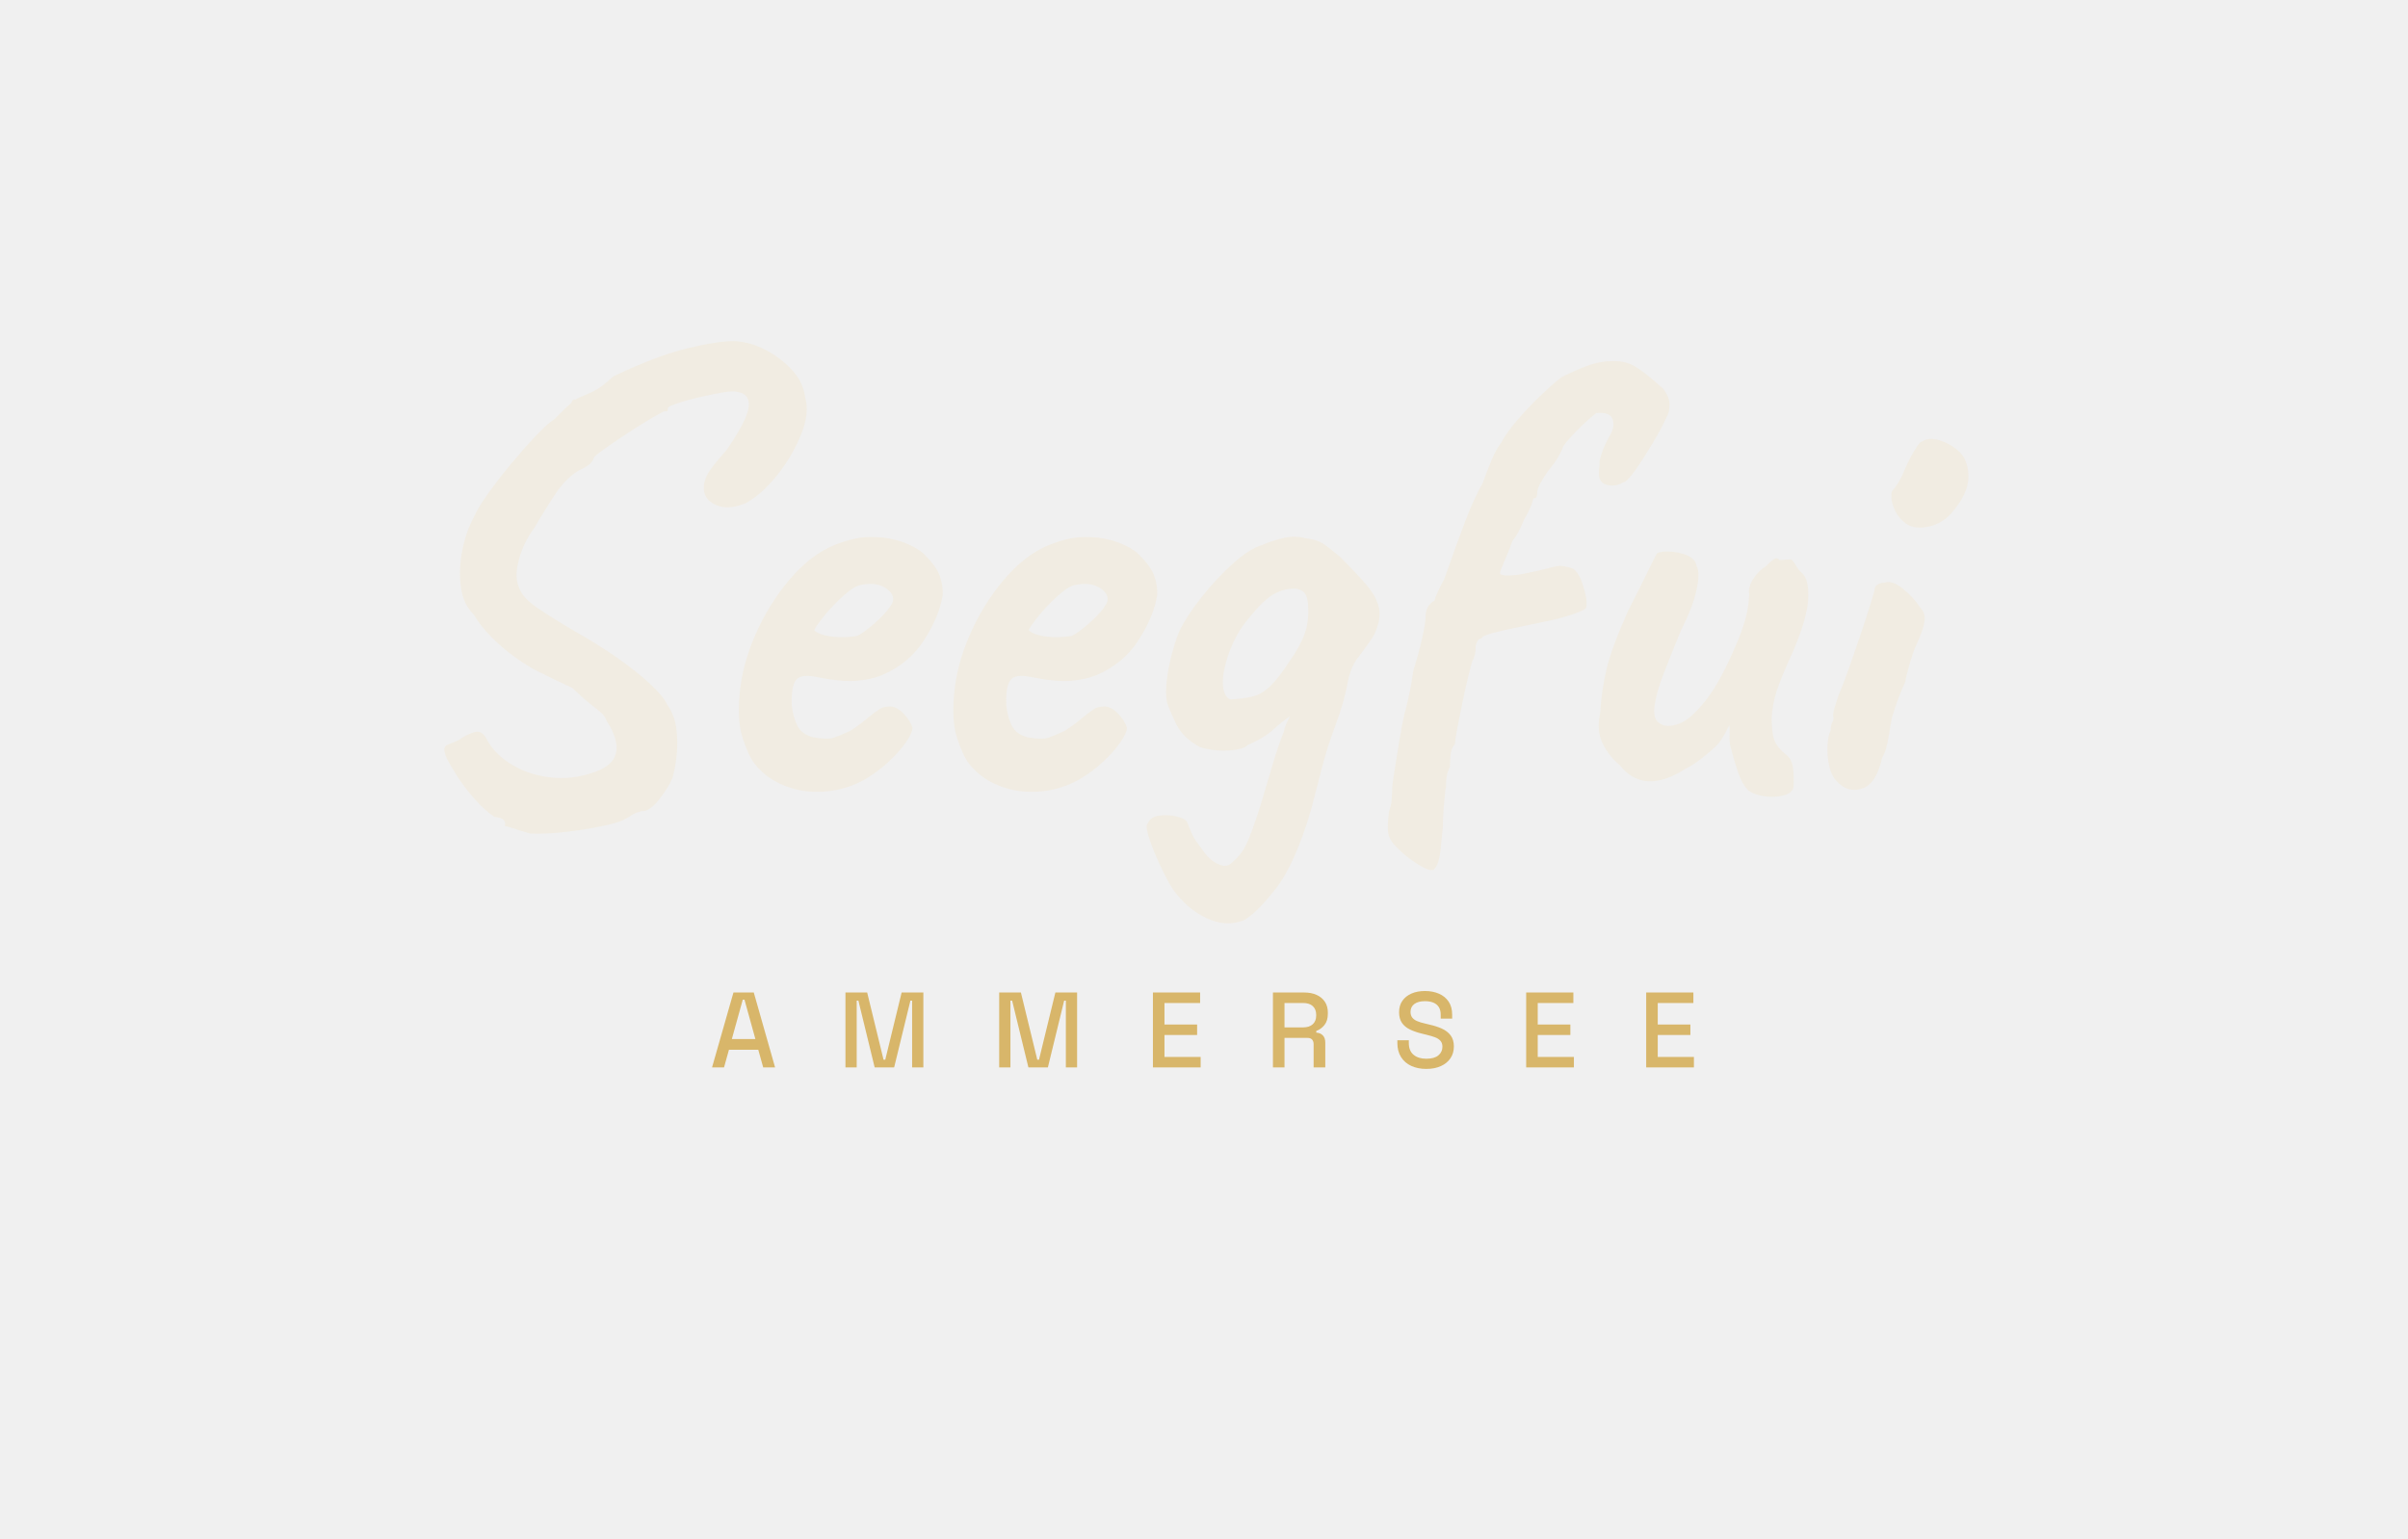
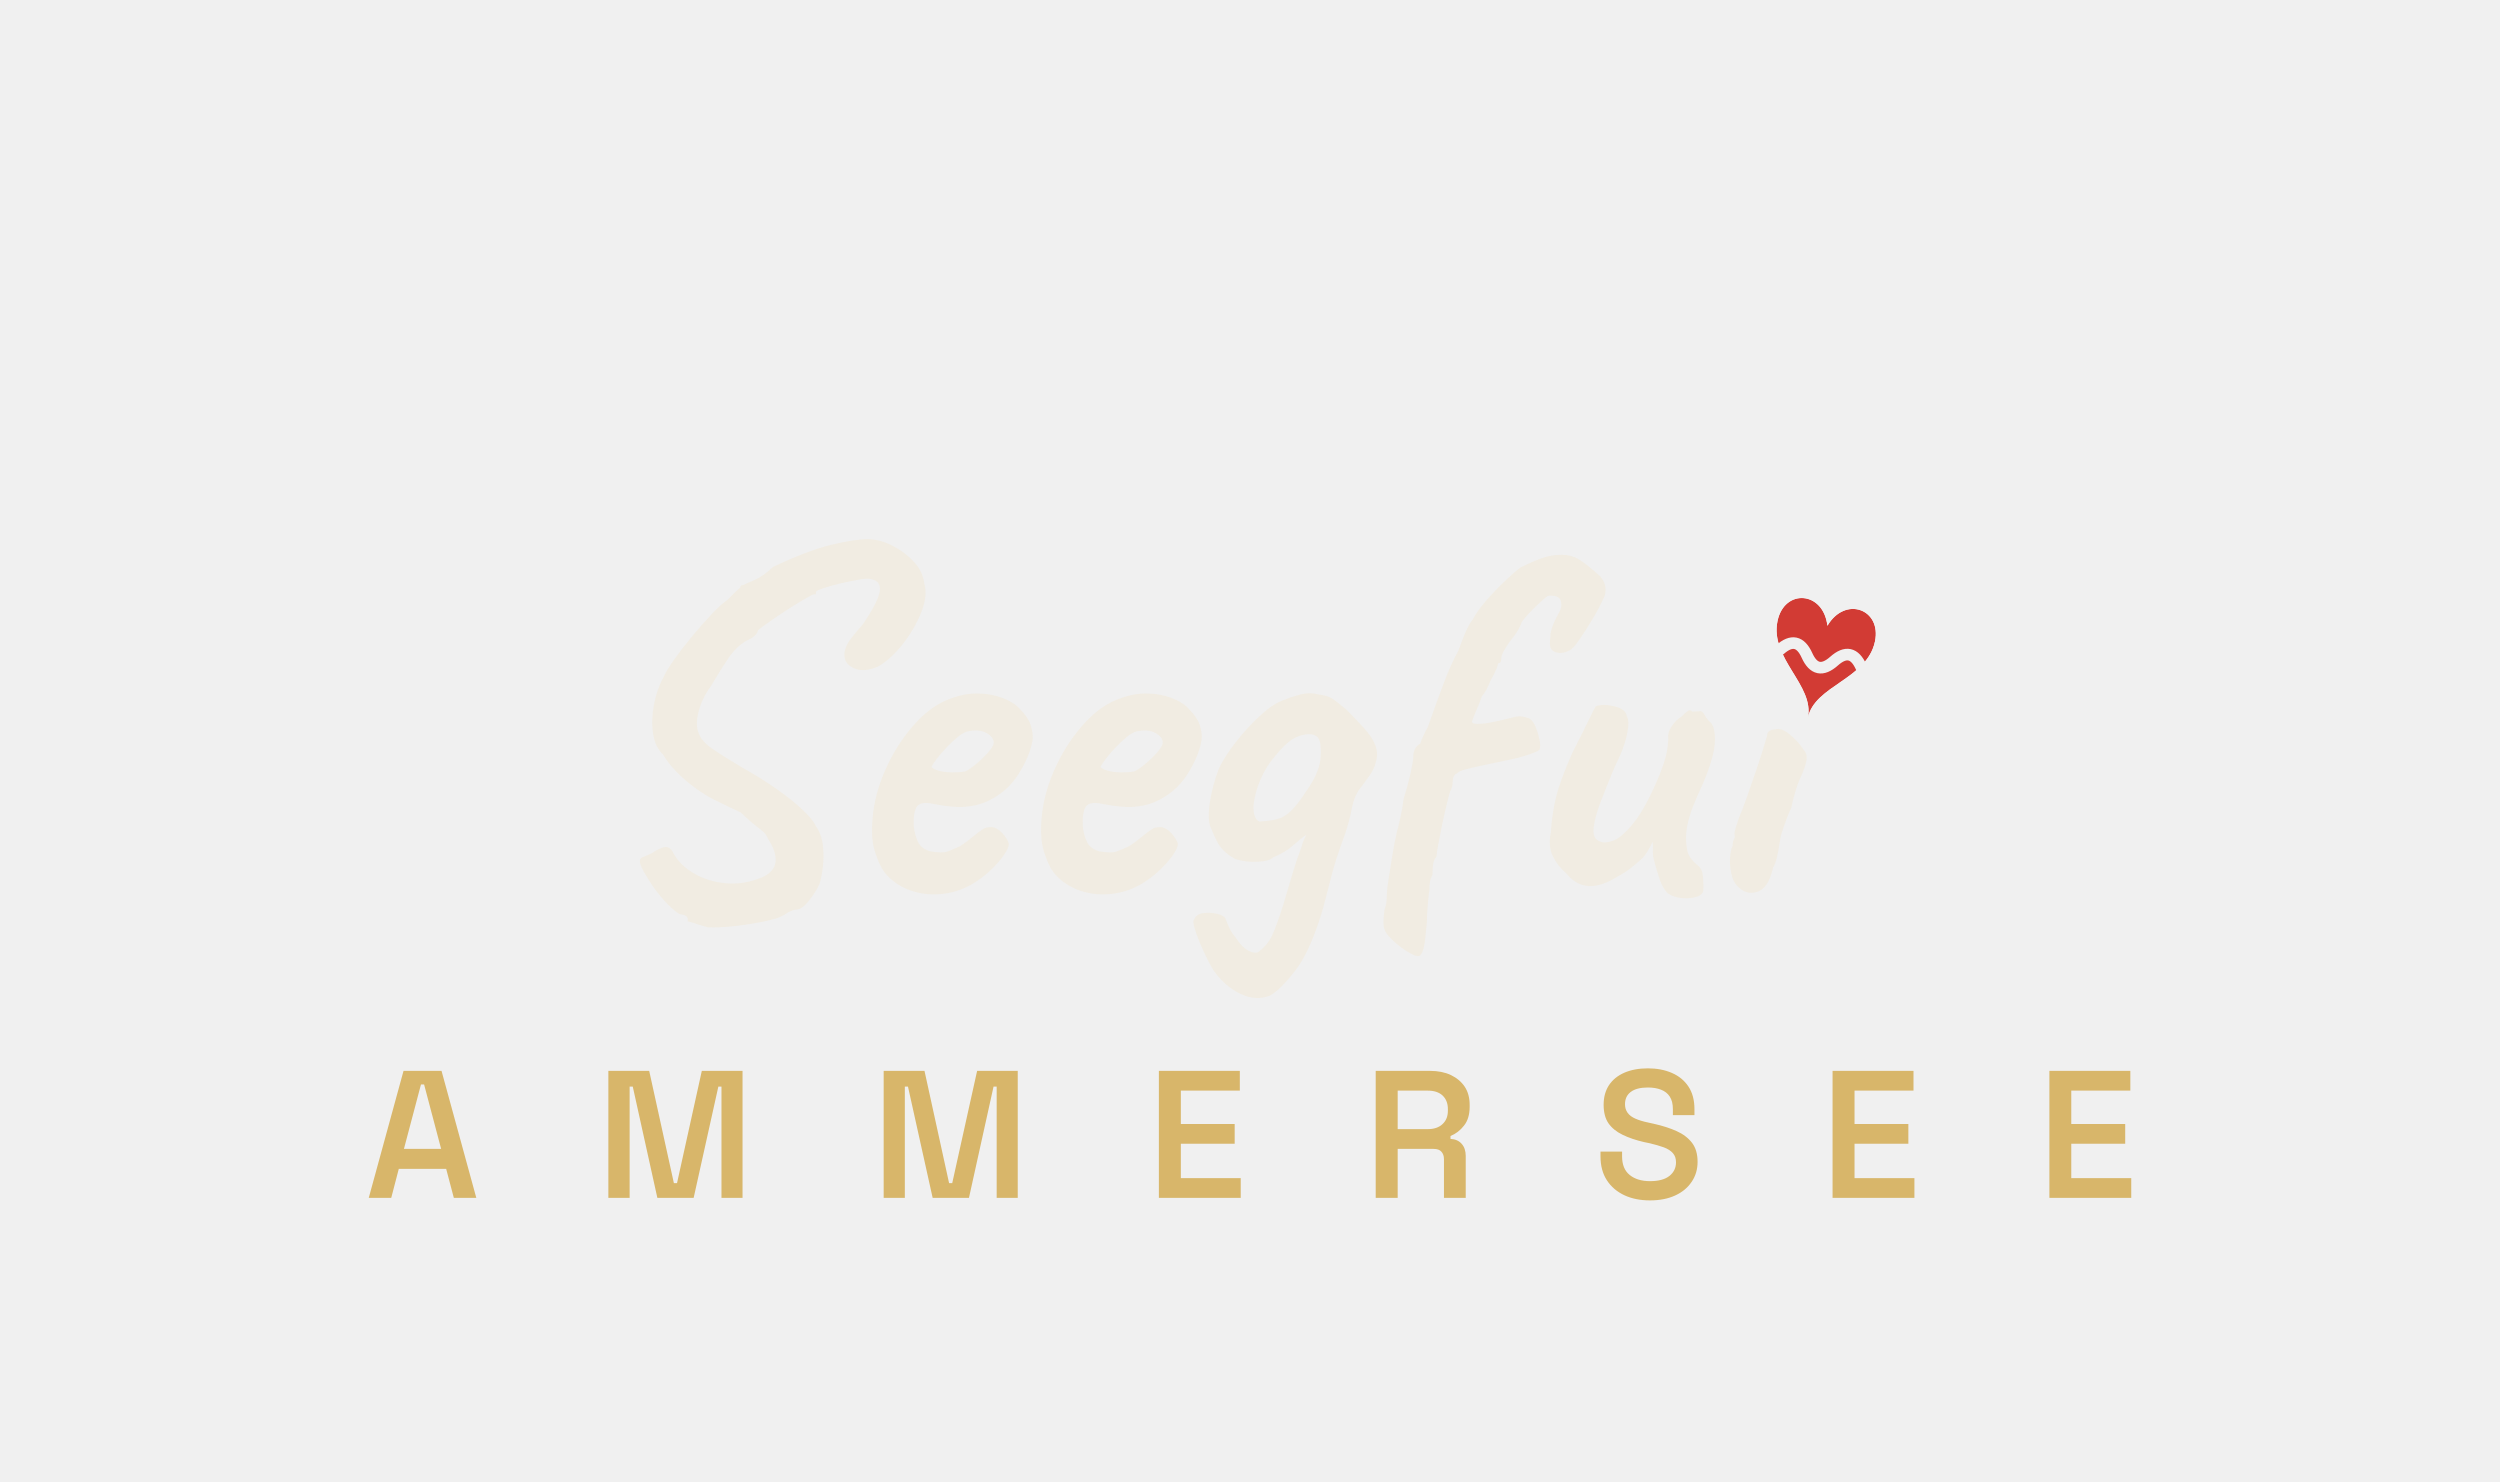
- <svg xmlns="http://www.w3.org/2000/svg" width="360" height="230" viewBox="0 0 360 230">
-   <g transform="translate(53.760,118.4)">
-     <path d="M25.536 6.240L25.536 6.240Q23.808 5.760 22.752 5.376L22.752 5.376L21.696 5.088Q21.888 4.608 21.552 4.224Q21.216 3.840 20.160 3.744L20.160 3.744Q18.720 2.784 17.184 1.056Q15.648-0.672 14.496-2.496Q13.344-4.320 12.960-5.184L12.960-5.184Q12.480-6.336 12.768-6.720L12.768-6.720Q12.864-6.912 13.056-7.008L13.056-7.008Q13.824-7.296 14.880-7.776L14.880-7.776Q15.936-8.544 17.136-8.928Q18.336-9.312 19.104-7.680L19.104-7.680Q20.352-5.472 22.992-3.936Q25.632-2.400 29.040-2.112Q32.448-1.824 35.904-3.264L35.904-3.264Q38.208-4.320 38.400-6.192Q38.592-8.064 36.960-10.560L36.960-10.560Q36.672-11.328 36.144-11.808Q35.616-12.288 34.608-13.056Q33.600-13.824 31.776-15.552L31.776-15.552Q30.336-16.224 29.136-16.800Q27.936-17.376 26.592-18.048L26.592-18.048Q25.056-18.816 23.136-20.208Q21.216-21.600 19.584-23.280Q17.952-24.960 17.088-26.496L17.088-26.496Q15.552-27.936 15.168-30.480Q14.784-33.024 15.312-35.904Q15.840-38.784 17.088-41.088L17.088-41.088Q17.664-42.432 19.200-44.592Q20.736-46.752 22.656-49.056Q24.576-51.360 26.352-53.232Q28.128-55.104 29.184-55.776L29.184-55.776Q29.952-56.544 30.816-57.408L30.816-57.408L31.680-58.176Q31.776-58.656 32.064-58.656L32.064-58.656L32.256-58.656Q32.736-58.944 34.368-59.616Q36-60.288 37.920-62.112L37.920-62.112Q44.352-65.184 48.864-66.288Q53.376-67.392 55.968-67.392L55.968-67.392Q58.368-67.296 60.672-66.096Q62.976-64.896 64.656-63.072Q66.336-61.248 66.624-58.944L66.624-58.944Q67.296-56.640 66-53.424Q64.704-50.208 62.448-47.376Q60.192-44.544 57.792-43.200L57.792-43.200Q55.104-42.048 53.232-42.912Q51.360-43.776 51.456-45.600L51.456-45.600Q51.456-46.368 51.984-47.424Q52.512-48.480 54.912-51.168L54.912-51.168Q57.984-55.680 58.176-57.600Q58.368-59.520 56.448-59.808L56.448-59.808Q55.872-60 54.240-59.712Q52.608-59.424 50.736-58.992Q48.864-58.560 47.472-58.080Q46.080-57.600 46.080-57.408L46.080-57.408L46.080-57.120Q46.080-57.024 45.984-56.928L45.984-56.928Q45.984-56.832 45.696-56.928L45.696-56.928Q45.504-56.928 44.400-56.304Q43.296-55.680 41.760-54.720Q40.224-53.760 38.736-52.752Q37.248-51.744 36.192-50.976Q35.136-50.208 35.040-50.016L35.040-50.016Q34.848-48.960 32.832-48.096L32.832-48.096Q30.912-46.944 29.472-44.832Q28.032-42.720 26.112-39.456L26.112-39.456Q24.480-37.248 23.808-34.704Q23.136-32.160 23.808-30.624L23.808-30.624Q24.288-29.088 26.448-27.600Q28.608-26.112 32.352-23.904L32.352-23.904Q35.616-22.080 38.496-20.064Q41.376-18.048 43.392-16.176Q45.408-14.304 45.984-13.056L45.984-13.056Q47.136-11.424 47.376-9.312Q47.616-7.200 47.376-5.232Q47.136-3.264 46.752-2.016L46.752-2.016Q46.080-0.480 44.688 1.248Q43.296 2.976 42.144 2.880L42.144 2.880Q41.088 3.168 40.560 3.552Q40.032 3.936 39.360 4.224L39.360 4.224Q38.688 4.608 36.192 5.136Q33.696 5.664 30.720 6Q27.744 6.336 25.536 6.240Z M75.648-1.920L75.648-1.920Q72.768-0.288 69.552-0.048Q66.336 0.192 63.552-0.912Q60.768-2.016 59.040-4.224L59.040-4.224Q58.080-5.472 57.216-8.208Q56.352-10.944 56.928-15.648L56.928-15.648Q57.504-20.064 59.664-24.576Q61.824-29.088 64.992-32.544Q68.160-36 71.904-37.248L71.904-37.248Q73.248-37.728 74.640-37.968Q76.032-38.208 78.336-38.016L78.336-38.016Q80.544-37.728 82.272-36.912Q84-36.096 84.768-35.136L84.768-35.136Q86.304-33.600 86.784-32.160Q87.264-30.720 87.168-29.376L87.168-29.376Q86.688-26.304 84.432-22.752Q82.176-19.200 78.144-17.472L78.144-17.472Q76.512-16.800 74.304-16.608Q72.096-16.416 68.256-17.184L68.256-17.184Q65.952-17.664 65.232-16.704Q64.512-15.744 64.608-12.960L64.608-12.960Q64.800-11.232 65.424-9.936Q66.048-8.640 67.776-8.160L67.776-8.160Q69.984-7.776 70.944-8.112Q71.904-8.448 73.344-9.120L73.344-9.120Q74.112-9.600 74.880-10.176L74.880-10.176L76.320-11.328Q76.992-11.904 77.472-12.192L77.472-12.192Q77.952-12.576 78.432-12.672Q78.912-12.768 79.392-12.768L79.392-12.768Q80.448-12.672 81.408-11.616Q82.368-10.560 82.656-9.600L82.656-9.600Q82.656-8.832 81.696-7.440Q80.736-6.048 79.152-4.560Q77.568-3.072 75.648-1.920ZM74.400-23.328L74.400-23.328Q75.072-23.616 76.368-24.672Q77.664-25.728 78.720-26.928Q79.776-28.128 79.776-28.800L79.776-28.800Q79.776-29.856 78.384-30.624Q76.992-31.392 74.784-30.912L74.784-30.912Q74.016-30.720 72.960-29.856Q71.904-28.992 70.848-27.888Q69.792-26.784 69.024-25.776Q68.256-24.768 67.968-24.192L67.968-24.192Q68.352-23.712 69.504-23.424Q70.656-23.136 72.048-23.136Q73.440-23.136 74.400-23.328Z M107.712-1.920L107.712-1.920Q104.832-0.288 101.616-0.048Q98.400 0.192 95.616-0.912Q92.832-2.016 91.104-4.224L91.104-4.224Q90.144-5.472 89.280-8.208Q88.416-10.944 88.992-15.648L88.992-15.648Q89.568-20.064 91.728-24.576Q93.888-29.088 97.056-32.544Q100.224-36 103.968-37.248L103.968-37.248Q105.312-37.728 106.704-37.968Q108.096-38.208 110.400-38.016L110.400-38.016Q112.608-37.728 114.336-36.912Q116.064-36.096 116.832-35.136L116.832-35.136Q118.368-33.600 118.848-32.160Q119.328-30.720 119.232-29.376L119.232-29.376Q118.752-26.304 116.496-22.752Q114.240-19.200 110.208-17.472L110.208-17.472Q108.576-16.800 106.368-16.608Q104.160-16.416 100.320-17.184L100.320-17.184Q98.016-17.664 97.296-16.704Q96.576-15.744 96.672-12.960L96.672-12.960Q96.864-11.232 97.488-9.936Q98.112-8.640 99.840-8.160L99.840-8.160Q102.048-7.776 103.008-8.112Q103.968-8.448 105.408-9.120L105.408-9.120Q106.176-9.600 106.944-10.176L106.944-10.176L108.384-11.328Q109.056-11.904 109.536-12.192L109.536-12.192Q110.016-12.576 110.496-12.672Q110.976-12.768 111.456-12.768L111.456-12.768Q112.512-12.672 113.472-11.616Q114.432-10.560 114.720-9.600L114.720-9.600Q114.720-8.832 113.760-7.440Q112.800-6.048 111.216-4.560Q109.632-3.072 107.712-1.920ZM106.464-23.328L106.464-23.328Q107.136-23.616 108.432-24.672Q109.728-25.728 110.784-26.928Q111.840-28.128 111.840-28.800L111.840-28.800Q111.840-29.856 110.448-30.624Q109.056-31.392 106.848-30.912L106.848-30.912Q106.080-30.720 105.024-29.856Q103.968-28.992 102.912-27.888Q101.856-26.784 101.088-25.776Q100.320-24.768 100.032-24.192L100.032-24.192Q100.416-23.712 101.568-23.424Q102.720-23.136 104.112-23.136Q105.504-23.136 106.464-23.328Z M132.192 19.200L132.192 19.200Q129.504 20.256 126.576 18.864Q123.648 17.472 121.536 14.496L121.536 14.496Q121.152 13.920 120.384 12.432Q119.616 10.944 118.896 9.216Q118.176 7.488 117.840 6.240Q117.504 4.992 117.792 4.800L117.792 4.800Q118.176 3.744 119.520 3.552Q120.864 3.360 122.208 3.696Q123.552 4.032 123.744 4.608L123.744 4.608Q124.032 5.280 124.320 6Q124.608 6.720 125.040 7.344Q125.472 7.968 125.856 8.448L125.856 8.448Q126.912 10.080 128.160 10.704Q129.408 11.328 130.080 10.848L130.080 10.848Q131.712 9.600 132.528 7.920Q133.344 6.240 134.688 2.016L134.688 2.016Q135.744-1.536 136.512-4.128Q137.280-6.720 138.144-8.928L138.144-8.928Q138.432-10.080 138.912-10.944L138.912-10.944Q139.008-11.136 139.104-11.328L139.104-11.328Q137.760-10.368 136.704-9.408L136.704-9.408Q135.264-8.064 132.768-7.008L132.768-7.008Q132.192-6.336 129.936-6.192Q127.680-6.048 125.568-6.720L125.568-6.720Q124.224-7.488 123.408-8.304Q122.592-9.120 122.064-10.176Q121.536-11.232 120.960-12.672L120.960-12.672Q120.288-14.112 120.768-17.376Q121.248-20.640 122.496-23.904L122.496-23.904Q123.648-26.304 125.856-29.088Q128.064-31.872 130.560-34.128Q133.056-36.384 135.072-36.960L135.072-36.960Q135.840-37.344 137.760-37.872Q139.680-38.400 141.408-37.920L141.408-37.920Q143.040-37.728 143.904-37.200Q144.768-36.672 146.688-35.040L146.688-35.040Q147.936-33.792 149.760-31.824Q151.584-29.856 152.064-28.512L152.064-28.512Q152.736-27.072 152.352-25.392Q151.968-23.712 151.008-22.464L151.008-22.464Q150.144-21.216 149.184-19.968Q148.224-18.720 147.744-16.512L147.744-16.512Q147.264-13.632 145.920-10.032Q144.576-6.432 143.808-3.360L143.808-3.360L142.272 2.592Q139.872 10.752 136.992 14.448Q134.112 18.144 132.192 19.200ZM130.176-13.824L130.176-13.824Q132.096-13.920 133.488-14.256Q134.880-14.592 136.128-15.792Q137.376-16.992 139.008-19.488L139.008-19.488Q140.640-21.792 141.312-23.712Q141.984-25.632 141.792-28.032L141.792-28.032Q141.696-29.568 140.928-30.048Q140.160-30.528 138.912-30.336L138.912-30.336Q137.088-30.048 135.648-28.848Q134.208-27.648 132.288-25.152L132.288-25.152Q130.848-23.232 129.888-20.544L129.888-20.544Q128.928-17.664 129.072-15.936Q129.216-14.208 130.176-13.824Z M160.608 11.616L160.608 11.616Q160.032 12 158.016 10.704Q156.000 9.408 154.656 7.872L154.656 7.872Q153.984 7.104 153.792 6.240Q153.600 5.376 153.888 2.976L153.888 2.976Q154.272 1.920 154.320 0.960Q154.368 0 154.368-0.384L154.368-0.384Q154.368-0.960 154.704-3.072Q155.040-5.184 155.424-7.536Q155.808-9.888 156.096-11.136L156.096-11.136Q156.096-11.232 156.240-11.808Q156.384-12.384 156.480-12.672L156.480-12.672Q156.672-13.536 156.960-14.784Q157.248-16.032 157.536-18.144L157.536-18.144Q158.304-20.544 158.832-22.896Q159.360-25.248 159.360-26.112L159.360-26.112Q159.360-27.840 160.704-28.608L160.704-28.608Q160.800-29.088 161.280-30.096Q161.760-31.104 162.144-31.776L162.144-31.776Q164.064-37.248 165.312-40.512Q166.560-43.776 167.904-46.176L167.904-46.176Q168.480-47.808 169.200-49.536Q169.920-51.264 170.688-52.224L170.688-52.224Q171.360-53.568 173.040-55.536Q174.720-57.504 176.640-59.328Q178.560-61.152 179.712-62.016L179.712-62.016Q181.824-63.072 183.648-63.744Q185.472-64.416 187.488-64.416L187.488-64.416Q189.312-64.416 190.704-63.600Q192.096-62.784 194.880-60.288L194.880-60.288Q195.840-59.040 195.840-57.888Q195.840-56.736 195.360-55.968L195.360-55.968Q194.688-54.432 193.344-52.176Q192-49.920 190.752-48.144Q189.504-46.368 188.928-46.272L188.928-46.272Q187.776-45.600 186.528-45.888Q185.280-46.176 185.280-47.616L185.280-47.616Q185.280-48.288 185.376-48.864L185.376-48.864L185.376-49.440Q185.664-50.688 186.096-51.648Q186.528-52.608 186.912-53.280L186.912-53.280Q187.680-54.528 187.344-55.680Q187.008-56.832 184.896-56.640L184.896-56.640Q184.608-56.448 183.792-55.728Q182.976-55.008 182.064-54.096Q181.152-53.184 180.480-52.368Q179.808-51.552 179.808-51.264L179.808-51.264L179.328-50.304Q178.752-49.248 177.696-48L177.696-48Q177.024-47.040 176.544-46.176Q176.064-45.312 176.064-44.832L176.064-44.832Q176.064-44.448 175.968-44.160Q175.872-43.872 175.488-43.872L175.488-43.872L175.200-42.912Q174.816-41.952 174.048-40.608L174.048-40.608Q173.664-39.648 173.232-38.832Q172.800-38.016 172.416-37.632L172.416-37.632L172.320-37.440L171.936-36.384Q171.456-35.232 170.976-34.080Q170.496-32.928 170.496-32.736L170.496-32.736Q170.496-32.352 171.648-32.352Q172.800-32.352 174.432-32.688Q176.064-33.024 177.600-33.408L177.600-33.408Q178.944-33.792 179.520-33.792Q180.096-33.792 181.344-33.408L181.344-33.408Q182.112-32.928 182.592-31.728Q183.072-30.528 183.312-29.328Q183.552-28.128 183.360-27.552L183.360-27.552Q183.264-27.168 181.200-26.496Q179.136-25.824 177.120-25.440L177.120-25.440Q175.392-25.056 173.232-24.624Q171.072-24.192 169.440-23.760Q167.808-23.328 167.712-22.944L167.712-22.944Q167.328-22.944 167.088-22.464Q166.848-21.984 166.848-21.600L166.848-21.600Q166.848-20.352 166.368-19.584L166.368-19.584Q166.176-19.008 165.744-17.232Q165.312-15.456 164.880-13.392Q164.448-11.328 164.112-9.552Q163.776-7.776 163.776-7.200L163.776-7.200Q163.200-6.528 163.104-5.520Q163.008-4.512 163.008-3.744L163.008-3.744Q162.624-2.976 162.528-2.352Q162.432-1.728 162.432-1.344L162.432-1.344L162.432-0.960Q162.432-0.672 162.336-0.384L162.336-0.384Q162.240 0.576 162.096 2.160Q161.952 3.744 161.952 5.280L161.952 5.280L161.664 8.064Q161.568 9.312 161.328 10.224Q161.088 11.136 160.608 11.616Z M207.648-0.192L207.648-0.192Q206.688-1.152 206.112-2.832Q205.536-4.512 204.960-6.720L204.960-6.720Q204.768-7.488 204.816-8.448Q204.864-9.408 204.768-9.984L204.768-9.984Q204.480-9.312 203.856-8.256Q203.232-7.200 202.656-6.720L202.656-6.720Q202.272-6.336 200.928-5.232Q199.584-4.128 198.240-3.456L198.240-3.456Q195.072-1.440 192.624-1.584Q190.176-1.728 188.352-4.032L188.352-4.032Q186.816-5.280 185.856-7.200Q184.896-9.120 185.472-11.808L185.472-11.808Q185.664-15.168 186.432-18.384Q187.200-21.600 189.600-26.976L189.600-26.976Q191.616-30.912 192.672-33.120Q193.728-35.328 194.016-35.712L194.016-35.712Q195.456-36.192 197.568-35.664Q199.680-35.136 199.872-33.792L199.872-33.792Q200.448-32.832 199.872-30.192Q199.296-27.552 197.568-24.192L197.568-24.192Q196.224-20.928 195.024-17.856Q193.824-14.784 193.584-12.672Q193.344-10.560 194.688-10.080L194.688-10.080Q195.552-9.600 197.232-10.176Q198.912-10.752 201.216-13.632Q203.520-16.512 206.112-22.752L206.112-22.752Q206.880-24.672 207.264-26.160Q207.648-27.648 207.744-29.472L207.744-29.472Q207.552-30.624 208.368-31.872Q209.184-33.120 210.336-33.792L210.336-33.792Q210.720-34.272 211.392-34.752L211.392-34.752Q211.872-35.040 212.064-34.848L212.064-34.848Q212.160-34.848 212.256-34.656L212.256-34.656L213.792-34.752Q214.176-34.848 214.656-33.984Q215.136-33.120 215.616-32.736L215.616-32.736Q216.672-31.872 216.576-28.992Q216.480-26.112 214.272-20.928L214.272-20.928Q212.448-16.992 211.824-14.976Q211.200-12.960 211.104-11.040L211.104-11.040Q211.104-9.312 211.392-8.112Q211.680-6.912 213.120-5.664L213.120-5.664Q214.176-4.992 214.320-3.408Q214.464-1.824 214.368-0.672L214.368-0.672Q214.176 0.192 212.880 0.528Q211.584 0.864 210.096 0.672Q208.608 0.480 207.648-0.192Z M220.800-1.632L220.800-1.632Q220.032-2.400 219.696-3.936Q219.360-5.472 219.456-6.960Q219.552-8.448 219.936-9.216L219.936-9.216Q219.936-9.984 220.176-10.416Q220.416-10.848 220.320-11.232L220.320-11.232Q220.224-11.616 220.512-12.576Q220.800-13.536 221.088-14.400L221.088-14.400Q221.760-15.936 222.624-18.384Q223.488-20.832 224.352-23.376Q225.216-25.920 225.792-27.792Q226.368-29.664 226.464-30.048L226.464-30.048Q226.464-31.200 228-31.296L228-31.296Q229.152-31.680 230.784-30.336Q232.416-28.992 233.376-27.456L233.376-27.456Q234.144-26.688 233.952-25.440Q233.760-24.192 232.704-21.888L232.704-21.888Q232.320-21.120 231.792-19.344Q231.264-17.568 231.072-16.416L231.072-16.416Q230.688-15.648 230.160-14.256Q229.632-12.864 229.248-11.616L229.248-11.616Q229.056-11.136 228.864-9.840Q228.672-8.544 228.384-7.200Q228.096-5.856 227.616-5.088L227.616-5.088Q226.752-1.152 224.592-0.480Q222.432 0.192 220.800-1.632ZM231.168-40.128L231.168-40.128Q230.112-40.896 229.584-42Q229.056-43.104 229.008-43.968Q228.960-44.832 229.152-45.024L229.152-45.024Q230.112-46.080 230.832-47.808Q231.552-49.536 232.416-50.976L232.416-50.976Q232.608-51.264 232.944-51.792Q233.280-52.320 233.664-52.416L233.664-52.416Q234.816-53.184 236.880-52.320Q238.944-51.456 239.904-49.920L239.904-49.920Q240.768-48.096 240.432-46.176Q240.096-44.256 238.368-42.144L238.368-42.144Q236.928-40.224 234.720-39.696Q232.512-39.168 231.168-40.128Z" fill="#f1ece2" />
-   </g>
-   <g transform="translate(106.116,159.6)">
-     <path d="M2.128 0L0.336 0L3.536-11.200L6.576-11.200L9.760 0L7.984 0L7.248-2.640L2.864-2.640L2.128 0ZM4.928-10.128L3.296-4.240L6.816-4.240L5.184-10.128L4.928-10.128Z M21.960 0L20.280 0L20.280-11.200L23.528-11.200L25.976-1.152L26.232-1.152L28.680-11.200L31.928-11.200L31.928 0L30.248 0L30.248-9.984L29.992-9.984L27.560 0L24.648 0L22.216-9.984L21.960-9.984L21.960 0Z M44.944 0L43.264 0L43.264-11.200L46.512-11.200L48.960-1.152L49.216-1.152L51.664-11.200L54.912-11.200L54.912 0L53.232 0L53.232-9.984L52.976-9.984L50.544 0L47.632 0L45.200-9.984L44.944-9.984L44.944 0Z M73.384 0L66.248 0L66.248-11.200L73.304-11.200L73.304-9.632L67.976-9.632L67.976-6.416L72.856-6.416L72.856-4.848L67.976-4.848L67.976-1.568L73.384-1.568L73.384 0Z M85.920 0L84.192 0L84.192-11.200L88.896-11.200Q89.936-11.200 90.728-10.840Q91.520-10.480 91.960-9.808Q92.400-9.136 92.400-8.208L92.400-8.208L92.400-8.032Q92.400-6.976 91.896-6.344Q91.392-5.712 90.672-5.456L90.672-5.456L90.672-5.200Q91.280-5.168 91.648-4.792Q92.016-4.416 92.016-3.712L92.016-3.712L92.016 0L90.272 0L90.272-3.472Q90.272-3.904 90.048-4.160Q89.824-4.416 89.328-4.416L89.328-4.416L85.920-4.416L85.920 0ZM85.920-9.632L85.920-5.984L88.704-5.984Q89.632-5.984 90.144-6.456Q90.656-6.928 90.656-7.744L90.656-7.744L90.656-7.872Q90.656-8.688 90.152-9.160Q89.648-9.632 88.704-9.632L88.704-9.632L85.920-9.632Z M107.112 0.224L107.112 0.224Q105.848 0.224 104.872-0.224Q103.896-0.672 103.344-1.544Q102.792-2.416 102.792-3.664L102.792-3.664L102.792-4.064L104.504-4.064L104.504-3.664Q104.504-2.480 105.216-1.888Q105.928-1.296 107.112-1.296L107.112-1.296Q108.312-1.296 108.920-1.800Q109.528-2.304 109.528-3.104L109.528-3.104Q109.528-3.632 109.240-3.968Q108.952-4.304 108.424-4.504Q107.896-4.704 107.160-4.880L107.160-4.880L106.568-5.024Q105.496-5.280 104.704-5.656Q103.912-6.032 103.480-6.656Q103.048-7.280 103.048-8.256L103.048-8.256Q103.048-9.248 103.536-9.952Q104.024-10.656 104.888-11.040Q105.752-11.424 106.920-11.424L106.920-11.424Q108.088-11.424 109.008-11.024Q109.928-10.624 110.456-9.840Q110.984-9.056 110.984-7.872L110.984-7.872L110.984-7.296L109.272-7.296L109.272-7.872Q109.272-8.592 108.976-9.040Q108.680-9.488 108.152-9.696Q107.624-9.904 106.920-9.904L106.920-9.904Q105.896-9.904 105.328-9.480Q104.760-9.056 104.760-8.304L104.760-8.304Q104.760-7.792 105.008-7.464Q105.256-7.136 105.736-6.928Q106.216-6.720 106.936-6.560L106.936-6.560L107.528-6.416Q108.616-6.176 109.448-5.800Q110.280-5.424 110.760-4.784Q111.240-4.144 111.240-3.136L111.240-3.136Q111.240-2.128 110.736-1.376Q110.232-0.624 109.304-0.200Q108.376 0.224 107.112 0.224Z M129.184 0L122.048 0L122.048-11.200L129.104-11.200L129.104-9.632L123.776-9.632L123.776-6.416L128.656-6.416L128.656-4.848L123.776-4.848L123.776-1.568L129.184-1.568L129.184 0Z M147.128 0L139.992 0L139.992-11.200L147.048-11.200L147.048-9.632L141.720-9.632L141.720-6.416L146.600-6.416L146.600-4.848L141.720-4.848L141.720-1.568L147.128-1.568L147.128 0Z" fill="#d8b66a" />
+ <svg xmlns="http://www.w3.org/2000/svg" width="1488" height="882" viewBox="0 0 248 147">
+   <svg x="18.9" y="14" width="210.2" height="108" viewBox="0 0 360 185" overflow="visible">
+     <g fill="#f1ece2">
+       <g transform="translate(64.98,0)">
+         <path d="M22.88 133.59 L22.88 133.59 Q21.33 133.16 20.38 132.82 L20.38 132.82 L19.44 132.56 Q19.61 132.13 19.31 131.78 Q19.01 131.44 18.06 131.35 L18.06 131.35 Q16.77 130.49 15.39 128.95 Q14.02 127.40 12.99 125.76 Q11.95 124.13 11.61 123.36 L11.61 123.36 Q11.18 122.32 11.44 121.98 L11.44 121.98 Q11.52 121.81 11.70 121.72 L11.70 121.72 Q12.38 121.46 13.33 121.03 L13.33 121.03 Q14.28 120.35 15.35 120.00 Q16.43 119.66 17.11 121.12 L17.11 121.12 Q18.23 123.10 20.60 124.47 Q22.96 125.85 26.02 126.11 Q29.07 126.37 32.16 125.08 L32.16 125.08 Q34.23 124.13 34.40 122.45 Q34.57 120.78 33.11 118.54 L33.11 118.54 Q32.85 117.85 32.38 117.42 Q31.91 116.99 31.00 116.30 Q30.10 115.62 28.47 114.07 L28.47 114.07 Q27.18 113.47 26.10 112.95 Q25.03 112.43 23.82 111.83 L23.82 111.83 Q22.45 111.14 20.73 109.90 Q19.01 108.65 17.54 107.14 Q16.08 105.64 15.31 104.26 L15.31 104.26 Q13.93 102.97 13.59 100.69 Q13.24 98.42 13.72 95.84 Q14.19 93.26 15.31 91.19 L15.31 91.19 Q15.82 89.99 17.20 88.05 Q18.58 86.12 20.30 84.05 Q22.02 81.99 23.61 80.31 Q25.20 78.64 26.14 78.03 L26.14 78.03 Q26.83 77.35 27.61 76.57 L27.61 76.57 L28.38 75.88 Q28.47 75.45 28.72 75.45 L28.72 75.45 L28.90 75.45 Q29.33 75.20 30.79 74.59 Q32.25 73.99 33.97 72.36 L33.97 72.36 Q39.73 69.61 43.77 68.62 Q47.82 67.63 50.14 67.63 L50.14 67.63 Q52.29 67.71 54.35 68.79 Q56.42 69.86 57.92 71.50 Q59.43 73.13 59.68 75.20 L59.68 75.20 Q60.29 77.26 59.13 80.14 Q57.96 83.02 55.94 85.56 Q53.92 88.10 51.77 89.30 L51.77 89.30 Q49.36 90.33 47.69 89.56 Q46.01 88.78 46.10 87.15 L46.10 87.15 Q46.10 86.46 46.57 85.52 Q47.04 84.57 49.19 82.16 L49.19 82.16 Q51.94 78.12 52.12 76.40 Q52.29 74.68 50.57 74.42 L50.57 74.42 Q50.05 74.25 48.59 74.51 Q47.13 74.77 45.45 75.15 Q43.77 75.54 42.53 75.97 Q41.28 76.40 41.28 76.57 L41.28 76.57 L41.28 76.83 Q41.28 76.92 41.19 77.00 L41.19 77.00 Q41.19 77.09 40.94 77.00 L40.94 77.00 Q40.76 77.00 39.78 77.56 Q38.79 78.12 37.41 78.98 Q36.03 79.84 34.70 80.74 Q33.37 81.65 32.42 82.33 Q31.48 83.02 31.39 83.19 L31.39 83.19 Q31.22 84.14 29.41 84.91 L29.41 84.91 Q27.69 85.95 26.40 87.84 Q25.11 89.73 23.39 92.65 L23.39 92.65 Q21.93 94.63 21.33 96.91 Q20.73 99.19 21.33 100.57 L21.33 100.57 Q21.76 101.94 23.69 103.28 Q25.63 104.61 28.98 106.59 L28.98 106.59 Q31.91 108.22 34.49 110.03 Q37.07 111.83 38.87 113.51 Q40.68 115.19 41.19 116.30 L41.19 116.30 Q42.23 117.77 42.44 119.66 Q42.66 121.55 42.44 123.31 Q42.23 125.08 41.88 126.19 L41.88 126.19 Q41.28 127.57 40.03 129.12 Q38.79 130.67 37.75 130.58 L37.75 130.58 Q36.81 130.84 36.34 131.18 Q35.86 131.53 35.26 131.78 L35.26 131.78 Q34.66 132.13 32.42 132.60 Q30.19 133.07 27.52 133.38 Q24.85 133.68 22.88 133.59 Z M67.77 126.28 L67.77 126.28 Q65.19 127.74 62.31 127.96 Q59.43 128.17 56.93 127.18 Q54.44 126.19 52.89 124.22 L52.89 124.22 Q52.03 123.10 51.26 120.65 Q50.48 118.20 51.00 113.98 L51.00 113.98 Q51.51 110.03 53.45 105.98 Q55.38 101.94 58.22 98.85 Q61.06 95.75 64.41 94.63 L64.41 94.63 Q65.62 94.20 66.86 93.99 Q68.11 93.77 70.18 93.94 L70.18 93.94 Q72.15 94.20 73.70 94.93 Q75.25 95.66 75.94 96.52 L75.94 96.52 Q77.31 97.90 77.74 99.19 Q78.17 100.48 78.09 101.68 L78.09 101.68 Q77.66 104.44 75.64 107.62 Q73.62 110.80 70.00 112.35 L70.00 112.35 Q68.54 112.95 66.56 113.12 Q64.59 113.29 61.15 112.61 L61.15 112.61 Q59.08 112.18 58.44 113.04 Q57.79 113.90 57.88 116.39 L57.88 116.39 Q58.05 117.94 58.61 119.10 Q59.17 120.26 60.72 120.69 L60.72 120.69 Q62.69 121.03 63.55 120.73 Q64.41 120.43 65.70 119.83 L65.70 119.83 Q66.39 119.40 67.08 118.88 L67.08 118.88 L68.37 117.85 Q68.97 117.34 69.40 117.08 L69.40 117.08 Q69.83 116.73 70.26 116.65 Q70.69 116.56 71.12 116.56 L71.12 116.56 Q72.07 116.65 72.93 117.59 Q73.79 118.54 74.05 119.40 L74.05 119.40 Q74.05 120.09 73.19 121.33 Q72.33 122.58 70.91 123.92 Q69.49 125.25 67.77 126.28 Z M66.65 107.10 L66.65 107.10 Q67.25 106.84 68.41 105.90 Q69.57 104.95 70.52 103.88 Q71.47 102.80 71.47 102.20 L71.47 102.20 Q71.47 101.25 70.22 100.57 Q68.97 99.88 66.99 100.31 L66.99 100.31 Q66.31 100.48 65.36 101.25 Q64.41 102.03 63.47 103.02 Q62.52 104.01 61.83 104.91 Q61.15 105.81 60.89 106.33 L60.89 106.33 Q61.23 106.76 62.26 107.02 Q63.30 107.27 64.54 107.27 Q65.79 107.27 66.65 107.10 Z M96.49 126.28 L96.49 126.28 Q93.91 127.74 91.03 127.96 Q88.15 128.17 85.66 127.18 Q83.16 126.19 81.61 124.22 L81.61 124.22 Q80.75 123.10 79.98 120.65 Q79.21 118.20 79.72 113.98 L79.72 113.98 Q80.24 110.03 82.17 105.98 Q84.11 101.94 86.95 98.85 Q89.78 95.75 93.14 94.63 L93.14 94.63 Q94.34 94.20 95.59 93.99 Q96.84 93.77 98.90 93.94 L98.90 93.94 Q100.88 94.20 102.43 94.93 Q103.97 95.66 104.66 96.52 L104.66 96.52 Q106.04 97.90 106.47 99.19 Q106.90 100.48 106.81 101.68 L106.81 101.68 Q106.38 104.44 104.36 107.62 Q102.34 110.80 98.73 112.35 L98.73 112.35 Q97.27 112.95 95.29 113.12 Q93.31 113.29 89.87 112.61 L89.87 112.61 Q87.81 112.18 87.16 113.04 Q86.52 113.90 86.60 116.39 L86.60 116.39 Q86.77 117.94 87.33 119.10 Q87.89 120.26 89.44 120.69 L89.44 120.69 Q91.42 121.03 92.28 120.73 Q93.14 120.43 94.43 119.83 L94.43 119.83 Q95.12 119.40 95.80 118.88 L95.80 118.88 L97.09 117.85 Q97.70 117.34 98.13 117.08 L98.13 117.08 Q98.56 116.73 98.99 116.65 Q99.42 116.56 99.85 116.56 L99.85 116.56 Q100.79 116.65 101.65 117.59 Q102.51 118.54 102.77 119.40 L102.77 119.40 Q102.77 120.09 101.91 121.33 Q101.05 122.58 99.63 123.92 Q98.21 125.25 96.49 126.28 Z M95.37 107.10 L95.37 107.10 Q95.98 106.84 97.14 105.90 Q98.30 104.95 99.24 103.88 Q100.19 102.80 100.19 102.20 L100.19 102.20 Q100.19 101.25 98.94 100.57 Q97.70 99.88 95.72 100.31 L95.72 100.31 Q95.03 100.48 94.08 101.25 Q93.14 102.03 92.19 103.02 Q91.25 104.01 90.56 104.91 Q89.87 105.81 89.61 106.33 L89.61 106.33 Q89.96 106.76 90.99 107.02 Q92.02 107.27 93.27 107.27 Q94.51 107.27 95.37 107.10 Z M118.42 145.20 L118.42 145.20 Q116.01 146.15 113.39 144.90 Q110.77 143.65 108.88 140.99 L108.88 140.99 Q108.53 140.47 107.84 139.14 Q107.16 137.80 106.51 136.26 Q105.87 134.71 105.56 133.59 Q105.26 132.47 105.52 132.30 L105.52 132.30 Q105.87 131.35 107.07 131.18 Q108.27 131.01 109.48 131.31 Q110.68 131.61 110.85 132.13 L110.85 132.13 Q111.11 132.73 111.37 133.38 Q111.63 134.02 112.01 134.58 Q112.40 135.14 112.75 135.57 L112.75 135.57 Q113.69 137.03 114.81 137.59 Q115.93 138.15 116.53 137.72 L116.53 137.72 Q117.99 136.60 118.72 135.09 Q119.45 133.59 120.66 129.81 L120.66 129.81 Q121.60 126.62 122.29 124.30 Q122.98 121.98 123.75 120.00 L123.75 120.00 Q124.01 118.97 124.44 118.20 L124.44 118.20 Q124.53 118.02 124.61 117.85 L124.61 117.85 Q123.41 118.71 122.46 119.57 L122.46 119.57 Q121.17 120.78 118.94 121.72 L118.94 121.72 Q118.42 122.32 116.40 122.45 Q114.38 122.58 112.49 121.98 L112.49 121.98 Q111.28 121.29 110.55 120.56 Q109.82 119.83 109.35 118.88 Q108.88 117.94 108.36 116.65 L108.36 116.65 Q107.76 115.36 108.19 112.43 Q108.62 109.51 109.74 106.59 L109.74 106.59 Q110.77 104.44 112.75 101.94 Q114.72 99.45 116.96 97.43 Q119.20 95.41 121.00 94.89 L121.00 94.89 Q121.69 94.55 123.41 94.07 Q125.13 93.60 126.68 94.03 L126.68 94.03 Q128.14 94.20 128.91 94.67 Q129.69 95.15 131.41 96.61 L131.41 96.61 Q132.53 97.73 134.16 99.49 Q135.79 101.25 136.22 102.46 L136.22 102.46 Q136.83 103.75 136.48 105.25 Q136.14 106.76 135.28 107.88 L135.28 107.88 Q134.50 108.99 133.64 110.11 Q132.78 111.23 132.35 113.21 L132.35 113.21 Q131.92 115.79 130.72 119.01 Q129.52 122.24 128.83 124.99 L128.83 124.99 L127.45 130.32 Q125.30 137.63 122.72 140.94 Q120.14 144.25 118.42 145.20 Z M116.62 115.62 L116.62 115.62 Q118.34 115.53 119.58 115.23 Q120.83 114.93 121.95 113.85 Q123.07 112.78 124.53 110.54 L124.53 110.54 Q125.99 108.48 126.59 106.76 Q127.19 105.04 127.02 102.89 L127.02 102.89 Q126.94 101.51 126.25 101.08 Q125.56 100.65 124.44 100.82 L124.44 100.82 Q122.81 101.08 121.52 102.16 Q120.23 103.23 118.51 105.47 L118.51 105.47 Q117.22 107.19 116.36 109.60 L116.36 109.60 Q115.50 112.18 115.63 113.72 Q115.76 115.27 116.62 115.62 Z M143.88 138.41 L143.88 138.41 Q143.36 138.75 141.56 137.59 Q139.75 136.43 138.55 135.05 L138.55 135.05 Q137.94 134.36 137.77 133.59 Q137.60 132.82 137.86 130.67 L137.86 130.67 Q138.20 129.72 138.24 128.86 Q138.29 128.00 138.29 127.66 L138.29 127.66 Q138.29 127.14 138.59 125.25 Q138.89 123.36 139.23 121.25 Q139.58 119.14 139.84 118.02 L139.84 118.02 Q139.84 117.94 139.96 117.42 Q140.09 116.91 140.18 116.65 L140.18 116.65 Q140.35 115.87 140.61 114.76 Q140.87 113.64 141.13 111.75 L141.13 111.75 Q141.81 109.60 142.29 107.49 Q142.76 105.38 142.76 104.61 L142.76 104.61 Q142.76 103.06 143.96 102.37 L143.96 102.37 Q144.05 101.94 144.48 101.04 Q144.91 100.14 145.25 99.53 L145.25 99.53 Q146.97 94.63 148.09 91.71 Q149.21 88.78 150.41 86.63 L150.41 86.63 Q150.93 85.17 151.57 83.62 Q152.22 82.08 152.91 81.22 L152.91 81.22 Q153.51 80.01 155.01 78.25 Q156.52 76.49 158.24 74.85 Q159.96 73.22 160.99 72.44 L160.99 72.44 Q162.88 71.50 164.52 70.90 Q166.15 70.29 167.96 70.29 L167.96 70.29 Q169.59 70.29 170.84 71.03 Q172.09 71.76 174.58 73.99 L174.58 73.99 Q175.44 75.11 175.44 76.14 Q175.44 77.17 175.01 77.86 L175.01 77.86 Q174.41 79.24 173.20 81.26 Q172.00 83.28 170.88 84.87 Q169.76 86.46 169.25 86.55 L169.25 86.55 Q168.22 87.15 167.10 86.89 Q165.98 86.63 165.98 85.34 L165.98 85.34 Q165.98 84.74 166.07 84.23 L166.07 84.23 L166.07 83.71 Q166.32 82.59 166.71 81.73 Q167.10 80.87 167.44 80.27 L167.44 80.27 Q168.13 79.15 167.83 78.12 Q167.53 77.09 165.64 77.26 L165.64 77.26 Q165.38 77.43 164.65 78.08 Q163.92 78.72 163.10 79.54 Q162.28 80.36 161.68 81.09 Q161.08 81.82 161.08 82.08 L161.08 82.08 L160.65 82.94 Q160.13 83.88 159.19 85.00 L159.19 85.00 Q158.58 85.86 158.15 86.63 Q157.72 87.41 157.72 87.84 L157.72 87.84 Q157.72 88.18 157.64 88.44 Q157.55 88.70 157.21 88.70 L157.21 88.70 L156.95 89.56 Q156.61 90.42 155.92 91.62 L155.92 91.62 Q155.57 92.48 155.19 93.21 Q154.80 93.94 154.46 94.29 L154.46 94.29 L154.37 94.46 L154.03 95.41 Q153.60 96.44 153.17 97.47 Q152.74 98.50 152.74 98.67 L152.74 98.67 Q152.74 99.02 153.77 99.02 Q154.80 99.02 156.26 98.72 Q157.72 98.42 159.10 98.07 L159.10 98.07 Q160.30 97.73 160.82 97.73 Q161.34 97.73 162.45 98.07 L162.45 98.07 Q163.14 98.50 163.57 99.58 Q164.00 100.65 164.22 101.73 Q164.43 102.80 164.26 103.32 L164.26 103.32 Q164.17 103.66 162.32 104.26 Q160.48 104.87 158.67 105.21 L158.67 105.21 Q157.12 105.55 155.19 105.94 Q153.25 106.33 151.79 106.72 Q150.33 107.10 150.24 107.45 L150.24 107.45 Q149.90 107.45 149.68 107.88 Q149.47 108.31 149.47 108.65 L149.47 108.65 Q149.47 109.77 149.04 110.46 L149.04 110.46 Q148.87 110.97 148.48 112.56 Q148.09 114.15 147.70 116.00 Q147.32 117.85 147.02 119.44 Q146.72 121.03 146.72 121.55 L146.72 121.55 Q146.20 122.15 146.11 123.06 Q146.03 123.96 146.03 124.65 L146.03 124.65 Q145.68 125.33 145.60 125.89 Q145.51 126.45 145.51 126.80 L145.51 126.80 L145.51 127.14 Q145.51 127.40 145.43 127.66 L145.43 127.66 Q145.34 128.52 145.21 129.94 Q145.08 131.35 145.08 132.73 L145.08 132.73 L144.82 135.22 Q144.74 136.34 144.52 137.16 Q144.31 137.98 143.88 138.41 Z M186.02 127.83 L186.02 127.83 Q185.16 126.97 184.64 125.46 Q184.13 123.96 183.61 121.98 L183.61 121.98 Q183.44 121.29 183.48 120.43 Q183.52 119.57 183.44 119.06 L183.44 119.06 Q183.18 119.66 182.62 120.60 Q182.06 121.55 181.55 121.98 L181.55 121.98 Q181.20 122.32 180.00 123.31 Q178.79 124.30 177.59 124.90 L177.59 124.90 Q174.75 126.71 172.56 126.58 Q170.37 126.45 168.73 124.39 L168.73 124.39 Q167.36 123.27 166.50 121.55 Q165.64 119.83 166.15 117.42 L166.15 117.42 Q166.32 114.41 167.01 111.53 Q167.70 108.65 169.85 103.83 L169.85 103.83 Q171.66 100.31 172.60 98.33 Q173.55 96.35 173.81 96.01 L173.81 96.01 Q175.10 95.58 176.99 96.05 Q178.88 96.52 179.05 97.73 L179.05 97.73 Q179.57 98.59 179.05 100.95 Q178.54 103.32 176.99 106.33 L176.99 106.33 Q175.78 109.25 174.71 112.00 Q173.63 114.76 173.42 116.65 Q173.20 118.54 174.41 118.97 L174.41 118.97 Q175.18 119.40 176.69 118.88 Q178.19 118.37 180.26 115.79 Q182.32 113.21 184.64 107.62 L184.64 107.62 Q185.33 105.90 185.67 104.56 Q186.02 103.23 186.10 101.60 L186.10 101.60 Q185.93 100.57 186.66 99.45 Q187.39 98.33 188.43 97.73 L188.43 97.73 Q188.77 97.30 189.37 96.87 L189.37 96.87 Q189.80 96.61 189.97 96.78 L189.97 96.78 Q190.06 96.78 190.15 96.95 L190.15 96.95 L191.52 96.87 Q191.87 96.78 192.30 97.56 Q192.73 98.33 193.16 98.67 L193.16 98.67 Q194.10 99.45 194.02 102.03 Q193.93 104.61 191.95 109.25 L191.95 109.25 Q190.32 112.78 189.76 114.58 Q189.20 116.39 189.11 118.11 L189.11 118.11 Q189.11 119.66 189.37 120.73 Q189.63 121.81 190.92 122.93 L190.92 122.93 Q191.87 123.53 191.99 124.95 Q192.12 126.37 192.04 127.40 L192.04 127.40 Q191.87 128.17 190.70 128.47 Q189.54 128.77 188.21 128.60 Q186.88 128.43 186.02 127.83 Z M197.80 126.54 L197.80 126.54 Q197.11 125.85 196.81 124.47 Q196.51 123.10 196.60 121.77 Q196.68 120.43 197.03 119.74 L197.03 119.74 Q197.03 119.06 197.24 118.67 Q197.46 118.28 197.37 117.94 L197.37 117.94 Q197.28 117.59 197.54 116.73 Q197.80 115.87 198.06 115.10 L198.06 115.10 Q198.66 113.72 199.43 111.53 Q200.21 109.34 200.98 107.06 Q201.76 104.78 202.27 103.10 Q202.79 101.43 202.87 101.08 L202.87 101.08 Q202.87 100.05 204.25 99.96 L204.25 99.96 Q205.28 99.62 206.74 100.82 Q208.21 102.03 209.07 103.40 L209.07 103.40 Q209.75 104.09 209.58 105.21 Q209.41 106.33 208.46 108.39 L208.46 108.39 Q208.12 109.08 207.65 110.67 Q207.17 112.26 207.00 113.29 L207.00 113.29 Q206.66 113.98 206.18 115.23 Q205.71 116.48 205.37 117.59 L205.37 117.59 Q205.20 118.02 205.02 119.19 Q204.85 120.35 204.59 121.55 Q204.34 122.75 203.91 123.44 L203.91 123.44 Q203.13 126.97 201.20 127.57 Q199.26 128.17 197.80 126.54 Z " fill="#f1ece2" />
+         <defs>
+           <mask id="hm2" maskUnits="userSpaceOnUse">
+             <path d="M0,3 C0,-3 -9,-6 -9,-13 C-9,-19 -2,-20 0,-14 C2,-20 9,-19 9,-13 C9,-6 0,-3 0,3 Z" fill="#fff" />
+             <path d="M-7.5,-8 q2.5,-3.4 5,0 t5,0 t5,0" fill="none" stroke="#000" stroke-width="2.1" stroke-linecap="round" />
+           </mask>
+         </defs>
+         <g transform="translate(210.40,95.23) rotate(12) scale(0.940)">
+           <path d="M0,3 C0,-3 -9,-6 -9,-13 C-9,-19 -2,-20 0,-14 C2,-20 9,-19 9,-13 C9,-6 0,-3 0,3 Z" fill="#d23b34" mask="url(#hm2)" />
+         </g>
+       </g>
+     </g>
+   </svg>
+   <g transform="translate(0.14,-3.4)">
+     <path d="M38.67 122.23L36.44 122.23L39.89 109.63L43.66 109.63L47.11 122.23L44.88 122.23L44.12 119.35L39.42 119.35L38.67 122.23ZM41.62 110.98L39.93 117.37L43.62 117.37L41.93 110.98L41.62 110.98Z M62.32 122.23L60.21 122.23L60.21 109.63L64.26 109.63L66.71 120.77L67.02 120.77L69.48 109.63L73.52 109.63L73.52 122.23L71.43 122.23L71.43 111.19L71.12 111.19L68.67 122.23L65.07 122.23L62.63 111.19L62.32 111.19L62.32 122.23Z M89.62 122.23L87.52 122.23L87.52 109.63L91.57 109.63L94.01 120.77L94.32 120.77L96.79 109.63L100.82 109.63L100.82 122.23L98.73 122.23L98.73 111.19L98.42 111.19L95.98 122.23L92.38 122.23L89.93 111.19L89.62 111.19L89.62 122.23Z M122.94 122.23L114.82 122.23L114.82 109.63L122.85 109.63L122.85 111.59L117.00 111.59L117.00 114.90L122.34 114.90L122.34 116.86L117.00 116.86L117.00 120.27L122.94 120.27L122.94 122.23Z M138.51 122.23L136.33 122.23L136.33 109.63L141.71 109.63Q142.90 109.63 143.78 110.04Q144.66 110.46 145.16 111.20Q145.65 111.95 145.65 112.99L145.65 112.99L145.65 113.19Q145.65 114.36 145.09 115.06Q144.54 115.77 143.75 116.09L143.75 116.09L143.75 116.38Q144.45 116.41 144.85 116.86Q145.26 117.31 145.26 118.07L145.26 118.07L145.26 122.23L143.10 122.23L143.10 118.38Q143.10 117.93 142.85 117.65Q142.61 117.37 142.07 117.37L142.07 117.37L138.51 117.37L138.51 122.23ZM138.51 111.59L138.51 115.41L141.49 115.41Q142.43 115.41 142.96 114.91Q143.49 114.42 143.49 113.59L143.49 113.59L143.49 113.43Q143.49 112.58 142.97 112.08Q142.45 111.59 141.49 111.59L141.49 111.59L138.51 111.59Z M163.54 122.48L163.54 122.48Q162.10 122.48 161.00 121.97Q159.89 121.45 159.26 120.48Q158.63 119.51 158.63 118.11L158.63 118.11L158.63 117.64L160.77 117.64L160.77 118.11Q160.77 119.35 161.53 119.96Q162.28 120.57 163.54 120.57L163.54 120.57Q164.82 120.57 165.47 120.05Q166.12 119.53 166.12 118.70L166.12 118.70Q166.12 118.14 165.81 117.79Q165.50 117.44 164.92 117.22Q164.34 117.01 163.51 116.81L163.51 116.81L162.97 116.70Q161.72 116.41 160.82 115.97Q159.91 115.53 159.42 114.83Q158.94 114.13 158.94 112.99L158.94 112.99Q158.94 111.86 159.47 111.05Q160.01 110.24 161.00 109.81Q162.00 109.38 163.33 109.38L163.33 109.38Q164.66 109.38 165.70 109.83Q166.75 110.28 167.35 111.18Q167.95 112.08 167.95 113.43L167.95 113.43L167.95 114.02L165.81 114.02L165.81 113.43Q165.81 112.65 165.50 112.18Q165.20 111.72 164.64 111.50Q164.08 111.28 163.33 111.28L163.33 111.28Q162.21 111.28 161.63 111.72Q161.06 112.15 161.06 112.94L161.06 112.94Q161.06 113.44 161.32 113.79Q161.58 114.15 162.09 114.37Q162.61 114.60 163.38 114.76L163.38 114.76L163.92 114.88Q165.22 115.17 166.19 115.61Q167.16 116.05 167.71 116.77Q168.26 117.49 168.26 118.65L168.26 118.65Q168.26 119.78 167.67 120.64Q167.09 121.51 166.04 121.99Q164.98 122.48 163.54 122.48Z M189.77 122.23L181.65 122.23L181.65 109.63L189.68 109.63L189.68 111.59L183.83 111.59L183.83 114.90L189.17 114.90L189.17 116.86L183.83 116.86L183.83 120.27L189.77 120.27L189.77 122.23Z M211.28 122.23L203.16 122.23L203.16 109.63L211.19 109.63L211.19 111.59L205.33 111.59L205.33 114.90L210.68 114.90L210.68 116.86L205.33 116.86L205.33 120.27L211.28 120.27L211.28 122.23Z" fill="#d8b66a" />
  </g>
</svg>
